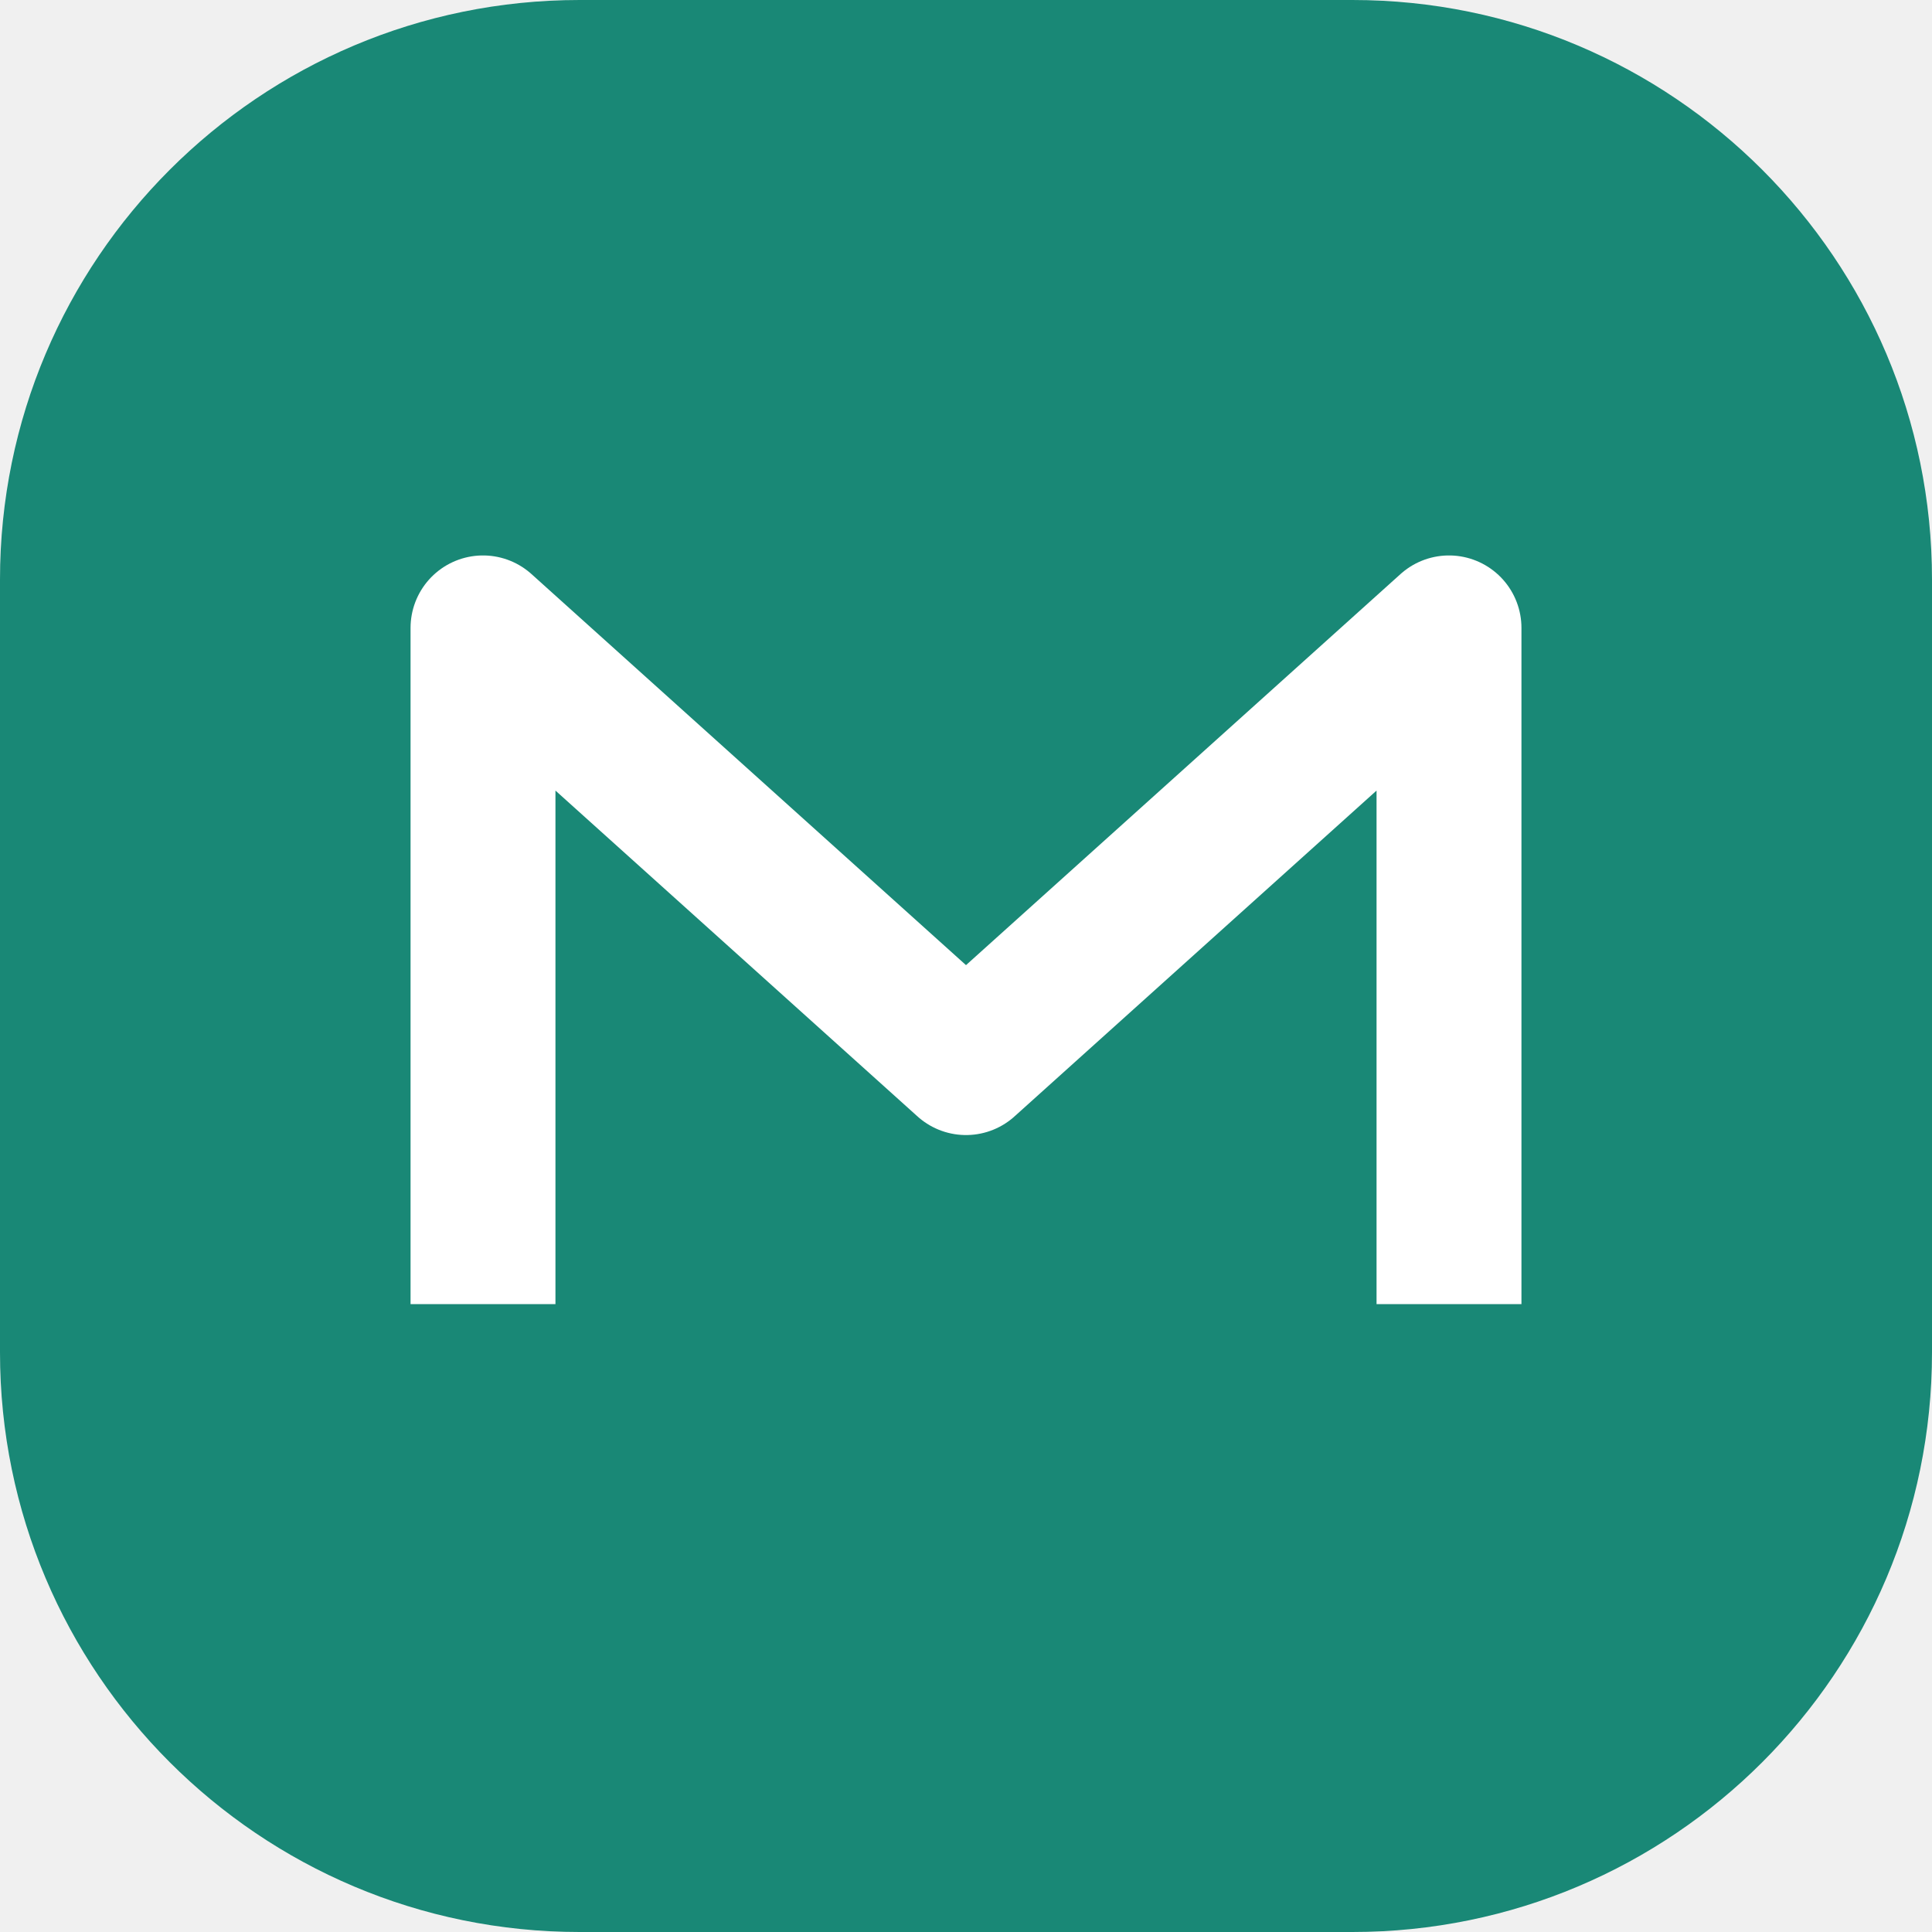
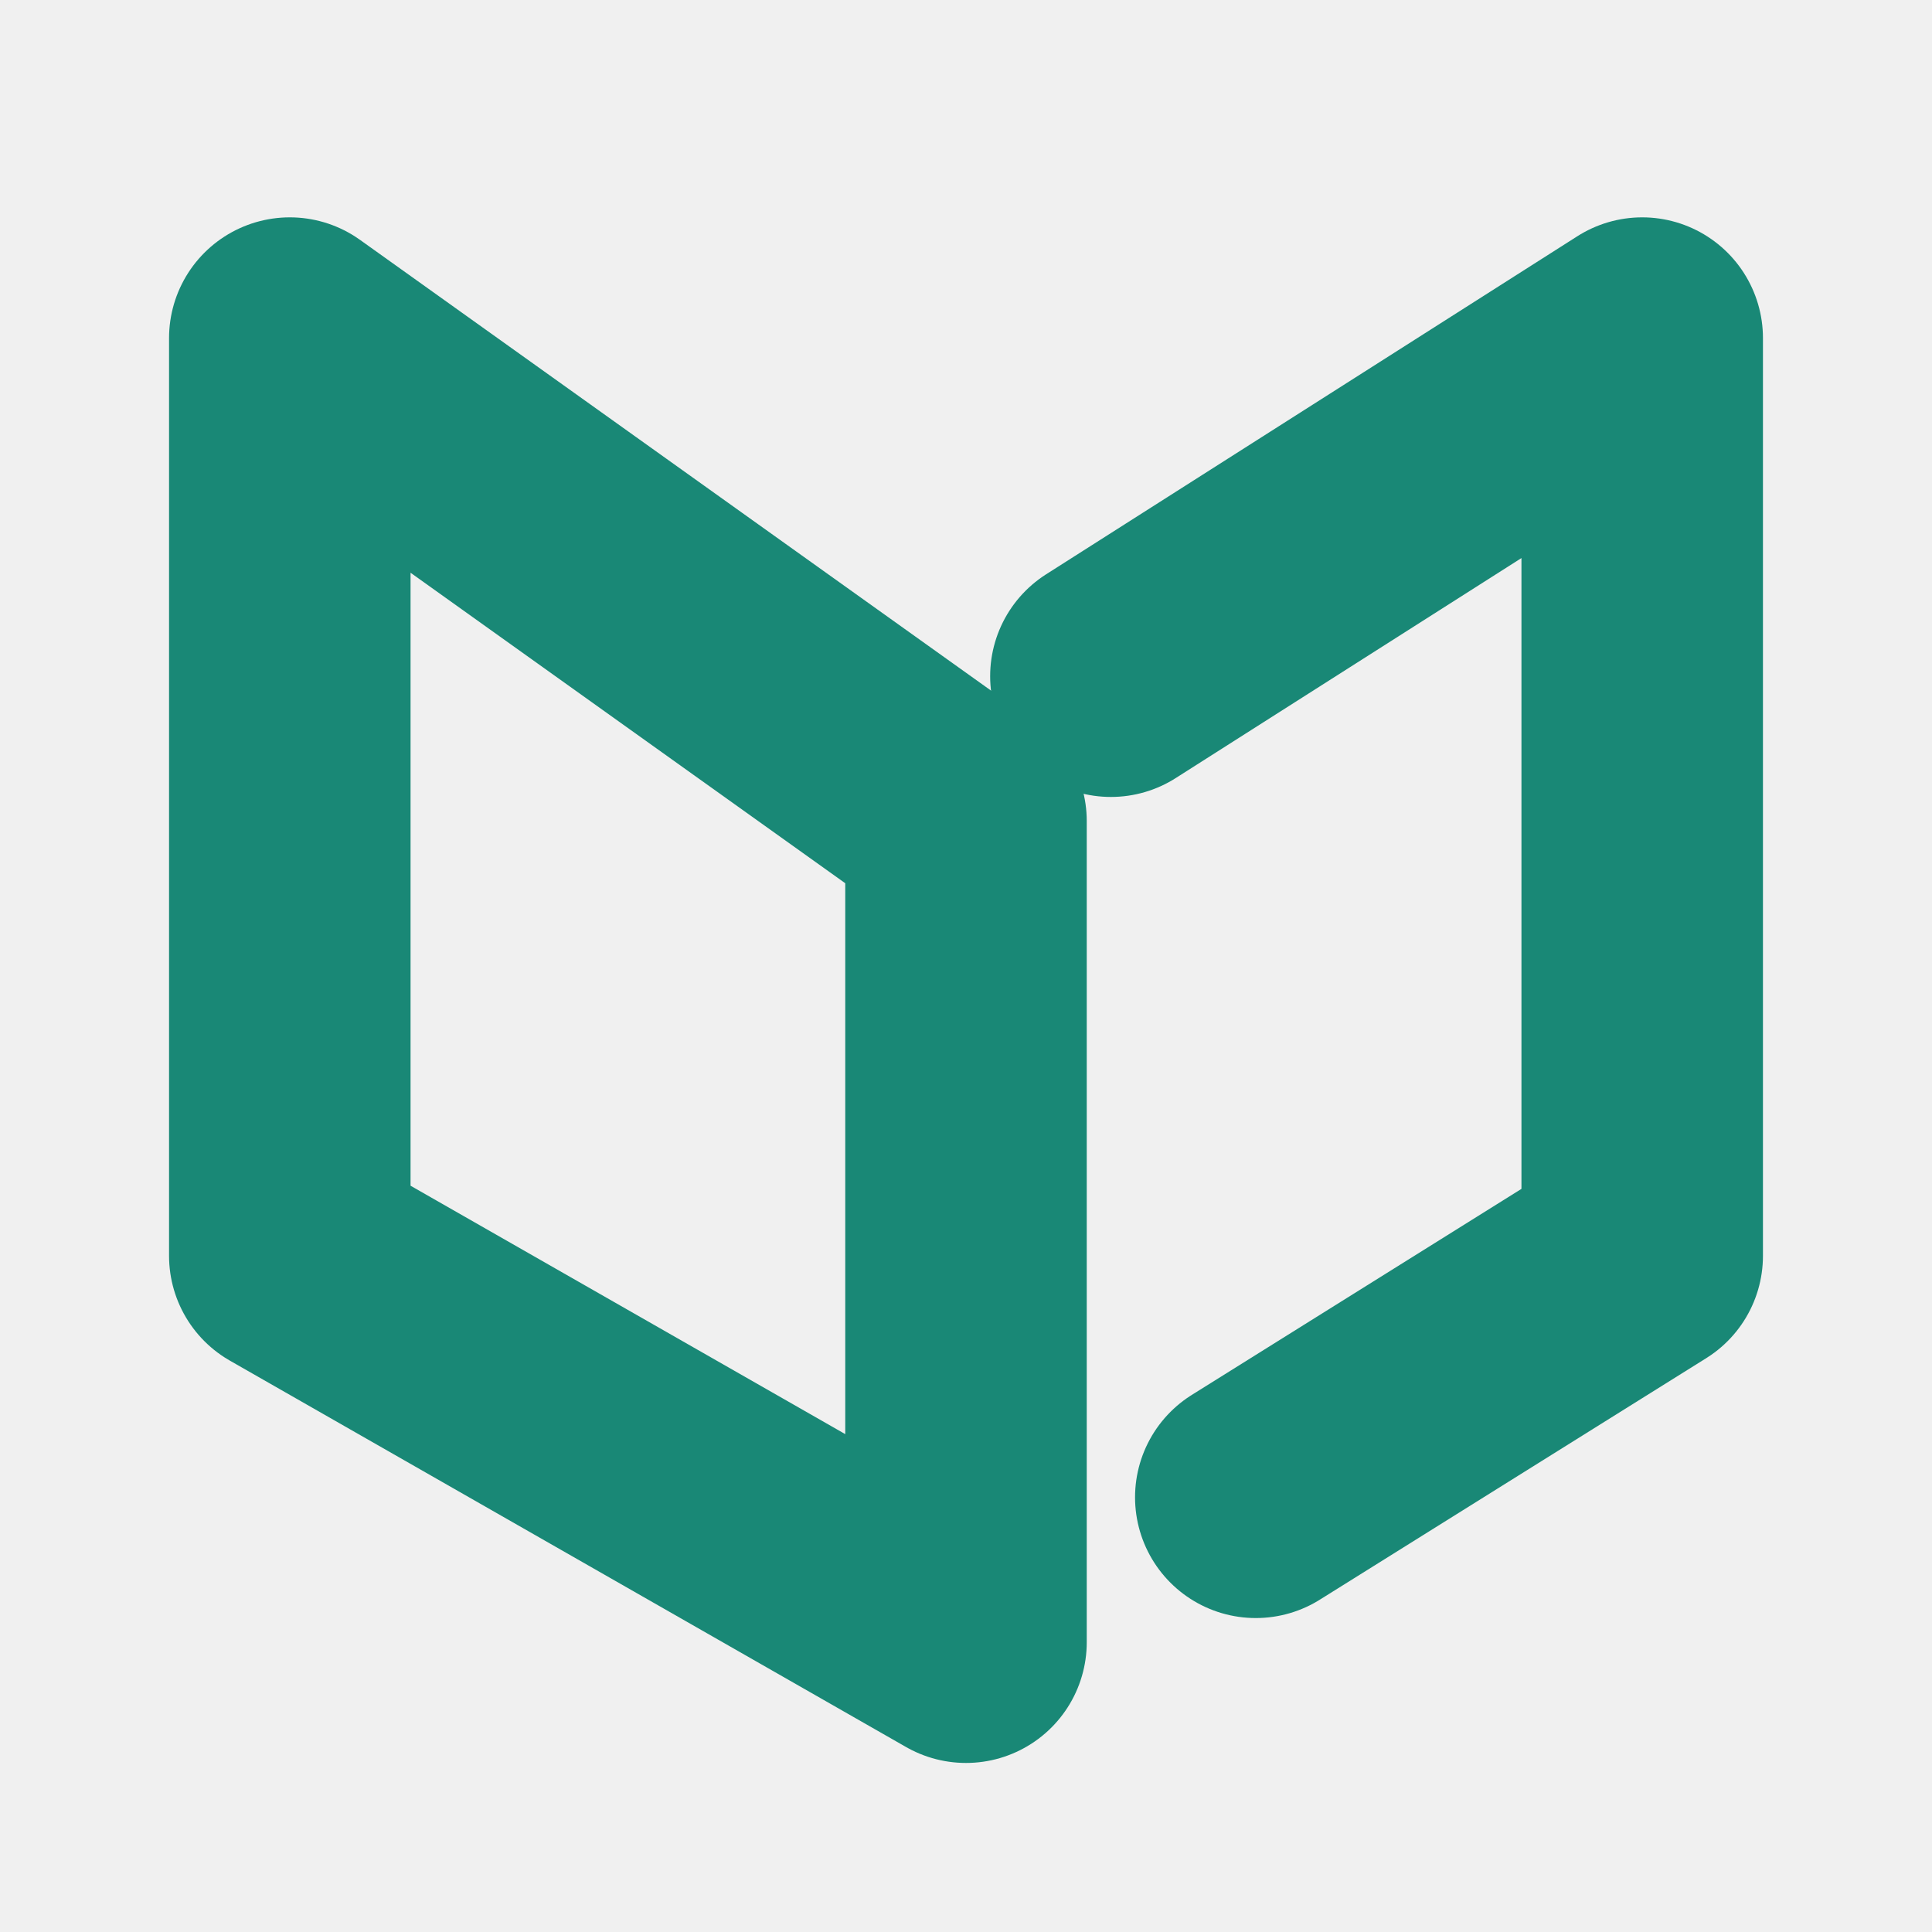
- <svg xmlns="http://www.w3.org/2000/svg" viewBox="0 0 40 40">
-   <rect width="40" height="40" rx="12" fill="#198876" />
-   <path d="M10 27V13l10 9 10-9v14" fill="none" stroke="white" stroke-width="3" stroke-linejoin="round" />
+ <svg xmlns="http://www.w3.org/2000/svg" viewBox="0 0 40 40" fill="none" stroke="#198876" stroke-width="5" stroke-linecap="round" stroke-linejoin="round">
+   <path d="M6 7 20 17v17L6 26V7Z" />
+   <path d="m23 14 11-7v19l-8 5" />
</svg>
